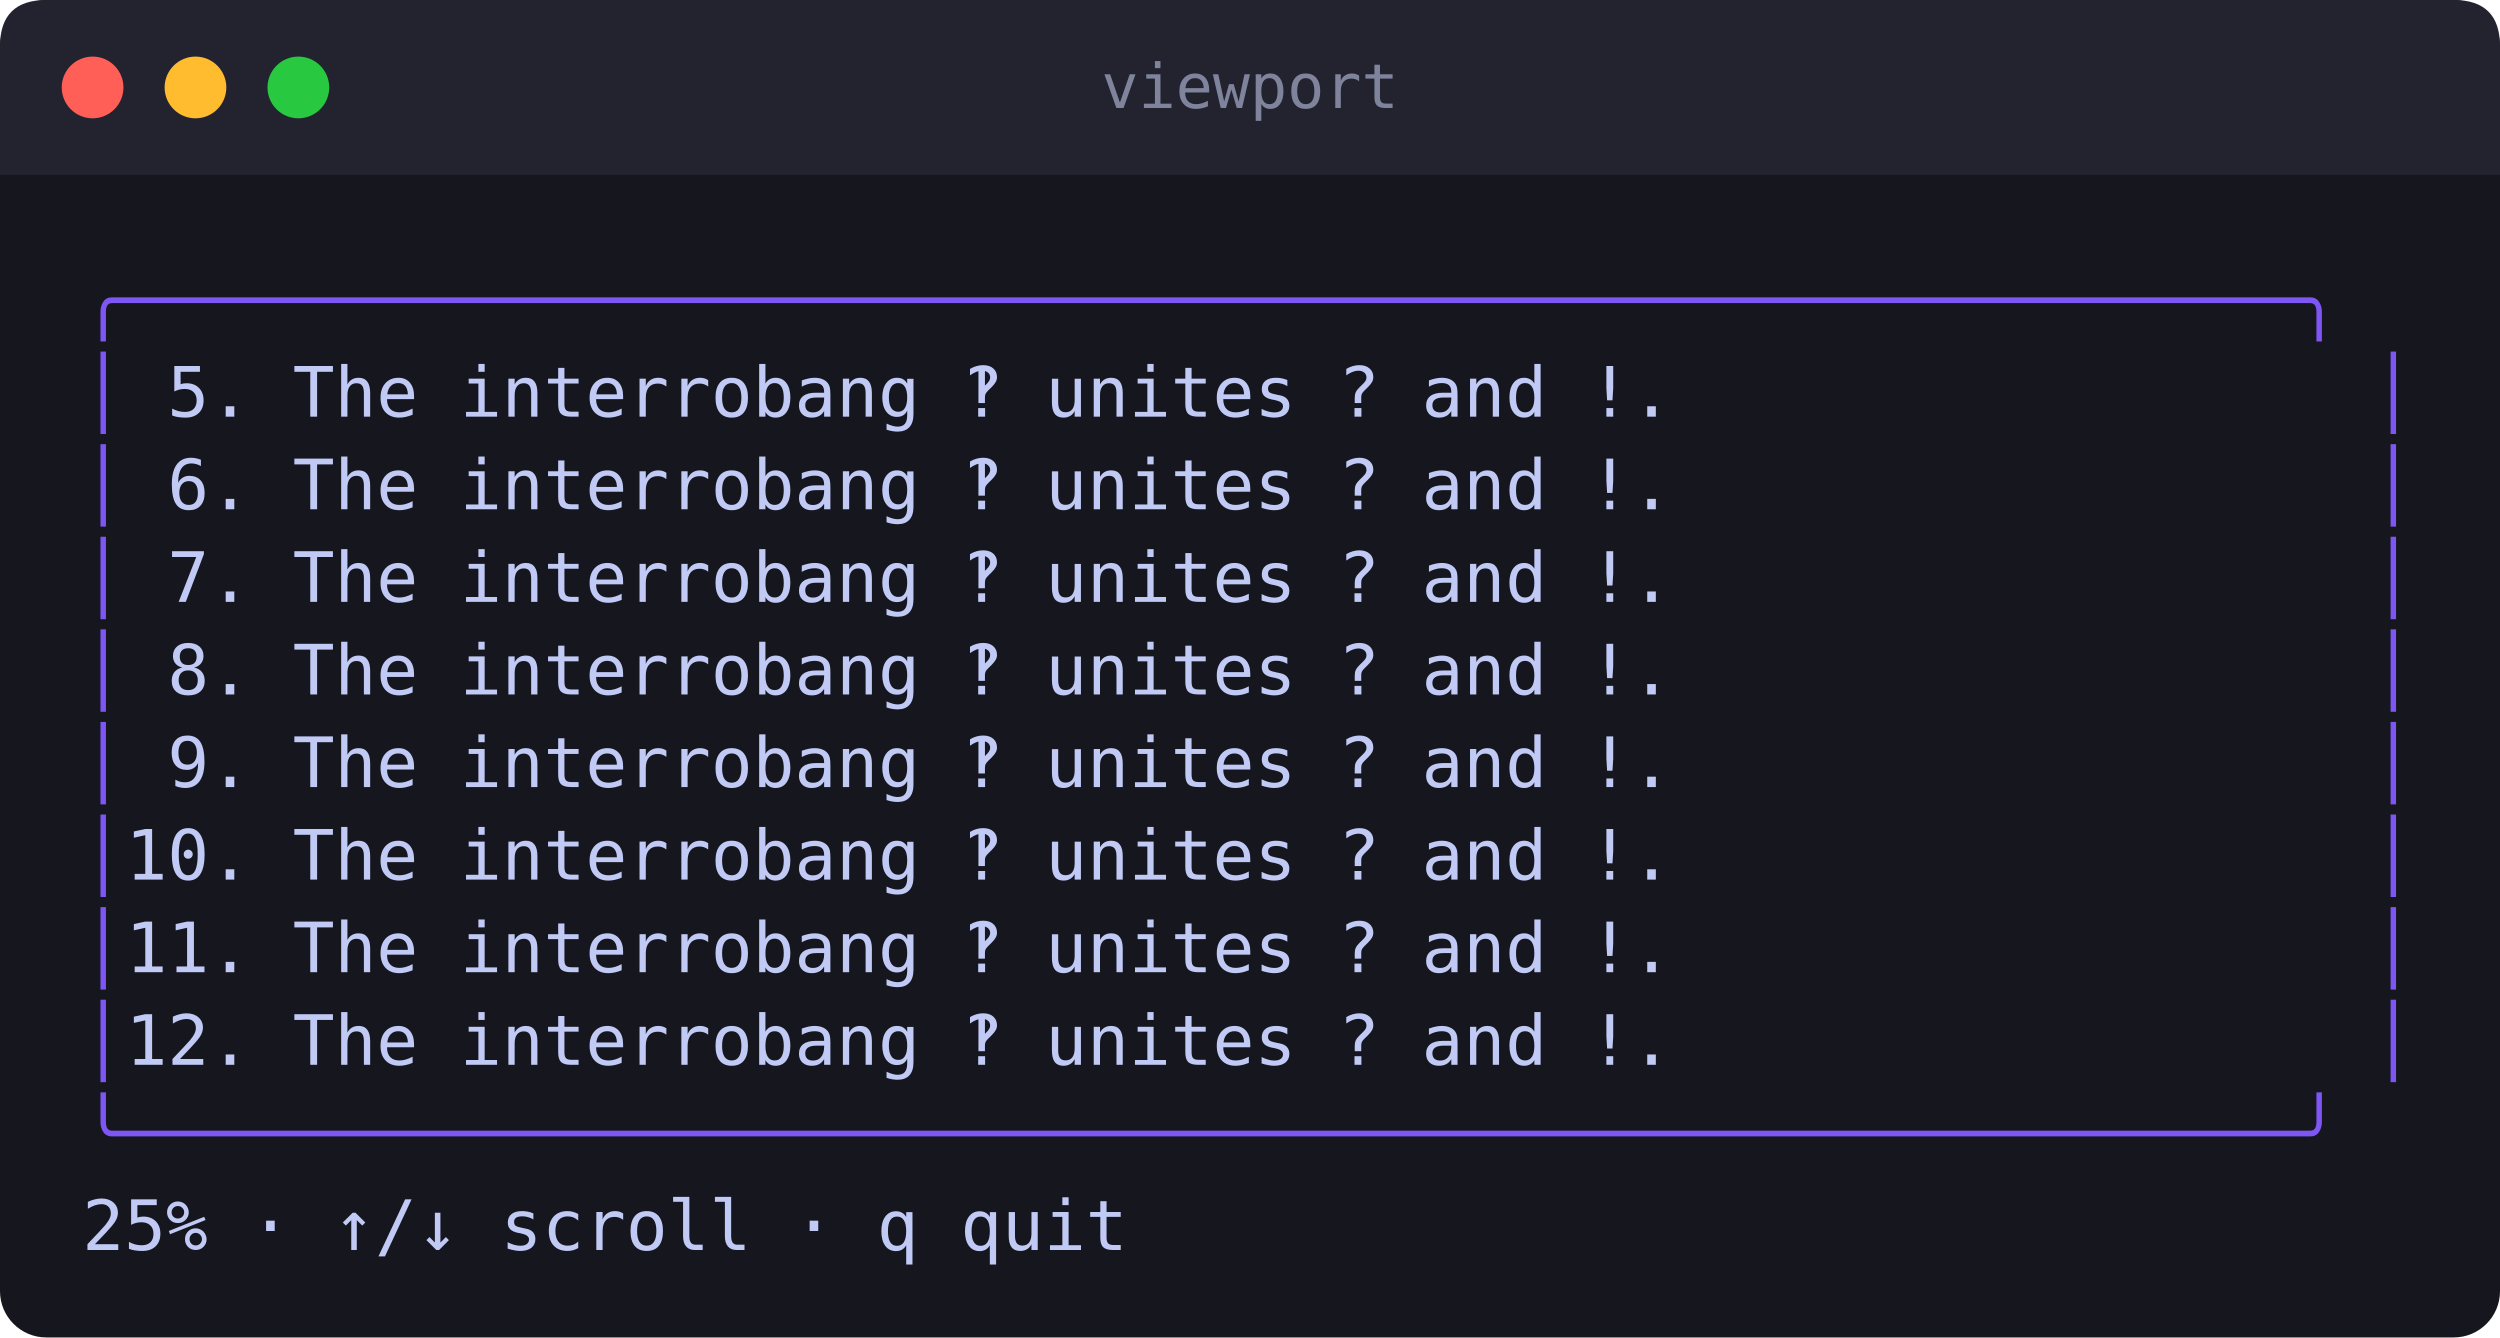
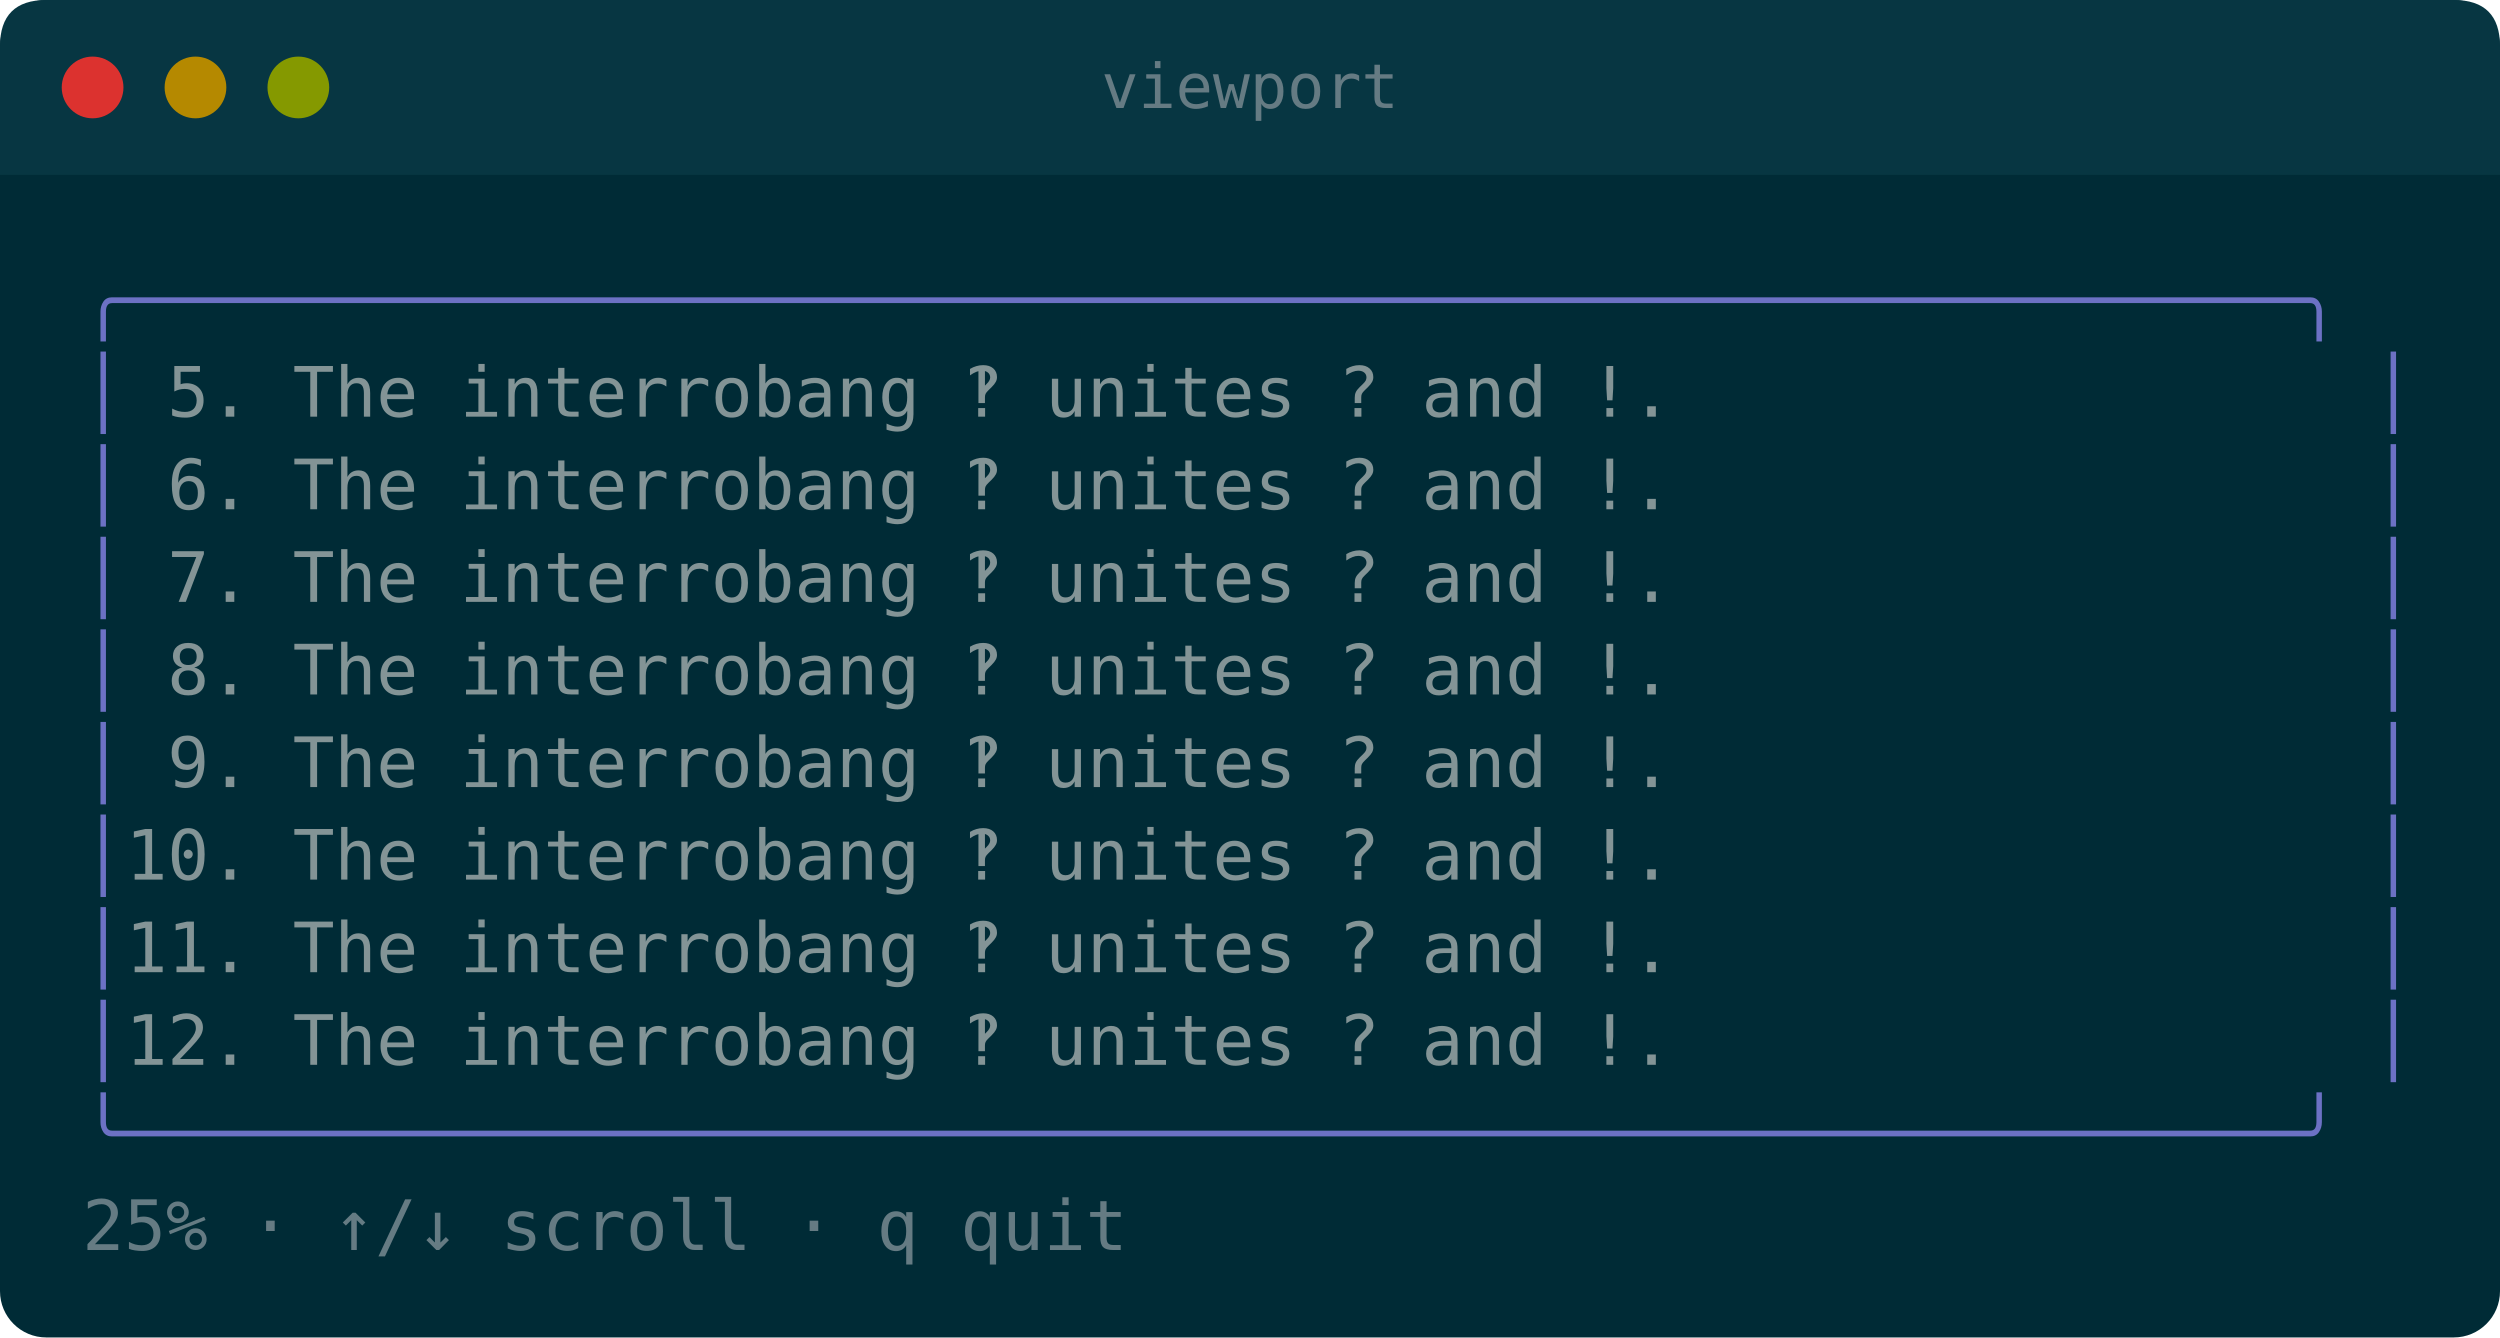
<svg xmlns="http://www.w3.org/2000/svg" width="486" height="260" viewBox="0 0 486 260" font-family="'SFMono-Regular', 'JetBrains Mono', 'Fira Code', 'Cascadia Code', Menlo, Consolas, 'DejaVu Sans Mono', monospace" font-size="13.5">
-   <rect x="0" y="0" width="486" height="260" rx="9.0" fill="#16161e" />
-   <path d="M0 9.0 Q0 0 9.0 0 H477.0 Q486 0 486 9.0 V34 H0 Z" fill="#22232f" />
-   <circle cx="18" cy="17" r="6" fill="#ff5f56" />
-   <circle cx="38" cy="17" r="6" fill="#febc2e" />
-   <circle cx="58" cy="17" r="6" fill="#28c840" />
-   <text x="243" y="21" text-anchor="middle" fill="#7f849c" font-size="12">viewport</text>
+   <rect x="0" y="0" width="486" height="260" rx="9.0" fill="#002b36" />
+   <path d="M0 9.0 Q0 0 9.0 0 H477.0 Q486 0 486 9.0 V34 H0 Z" fill="#073642" />
+   <circle cx="18" cy="17" r="6" fill="#dc322f" />
+   <circle cx="38" cy="17" r="6" fill="#b58900" />
+   <circle cx="58" cy="17" r="6" fill="#859900" />
+   <text x="243" y="21" text-anchor="middle" fill="#657b83" font-size="12">viewport</text>
  <text y="63.0" xml:space="preserve">
-     <tspan x="16.0" textLength="453.6" fill="#7d56f4">╭────────────────────────────────────────────────────╮</tspan>
+     <tspan x="16.0" textLength="453.6" fill="#6c71c4">╭────────────────────────────────────────────────────╮</tspan>
  </text>
  <text y="81.0" xml:space="preserve">
-     <tspan x="16.0" textLength="8.4" fill="#7d56f4">│</tspan>
-     <tspan x="24.4" textLength="436.8" fill="#c0caf5"> 5. The interrobang ‽ unites ? and !.               </tspan>
-     <tspan x="461.2" textLength="8.4" fill="#7d56f4">│</tspan>
+     <tspan x="16.0" textLength="8.4" fill="#6c71c4">│</tspan>
+     <tspan x="24.4" textLength="436.8" fill="#839496"> 5. The interrobang ‽ unites ? and !.               </tspan>
+     <tspan x="461.2" textLength="8.4" fill="#6c71c4">│</tspan>
  </text>
  <text y="99.0" xml:space="preserve">
-     <tspan x="16.0" textLength="8.4" fill="#7d56f4">│</tspan>
-     <tspan x="24.4" textLength="436.8" fill="#c0caf5"> 6. The interrobang ‽ unites ? and !.               </tspan>
-     <tspan x="461.2" textLength="8.4" fill="#7d56f4">│</tspan>
+     <tspan x="16.0" textLength="8.4" fill="#6c71c4">│</tspan>
+     <tspan x="24.4" textLength="436.8" fill="#839496"> 6. The interrobang ‽ unites ? and !.               </tspan>
+     <tspan x="461.2" textLength="8.4" fill="#6c71c4">│</tspan>
  </text>
  <text y="117.0" xml:space="preserve">
-     <tspan x="16.0" textLength="8.4" fill="#7d56f4">│</tspan>
-     <tspan x="24.4" textLength="436.8" fill="#c0caf5"> 7. The interrobang ‽ unites ? and !.               </tspan>
-     <tspan x="461.2" textLength="8.4" fill="#7d56f4">│</tspan>
+     <tspan x="16.0" textLength="8.4" fill="#6c71c4">│</tspan>
+     <tspan x="24.4" textLength="436.8" fill="#839496"> 7. The interrobang ‽ unites ? and !.               </tspan>
+     <tspan x="461.2" textLength="8.4" fill="#6c71c4">│</tspan>
  </text>
  <text y="135.0" xml:space="preserve">
-     <tspan x="16.0" textLength="8.4" fill="#7d56f4">│</tspan>
-     <tspan x="24.4" textLength="436.8" fill="#c0caf5"> 8. The interrobang ‽ unites ? and !.               </tspan>
-     <tspan x="461.2" textLength="8.4" fill="#7d56f4">│</tspan>
+     <tspan x="16.0" textLength="8.4" fill="#6c71c4">│</tspan>
+     <tspan x="24.4" textLength="436.8" fill="#839496"> 8. The interrobang ‽ unites ? and !.               </tspan>
+     <tspan x="461.2" textLength="8.4" fill="#6c71c4">│</tspan>
  </text>
  <text y="153.0" xml:space="preserve">
-     <tspan x="16.0" textLength="8.4" fill="#7d56f4">│</tspan>
-     <tspan x="24.4" textLength="436.8" fill="#c0caf5"> 9. The interrobang ‽ unites ? and !.               </tspan>
-     <tspan x="461.2" textLength="8.4" fill="#7d56f4">│</tspan>
+     <tspan x="16.0" textLength="8.4" fill="#6c71c4">│</tspan>
+     <tspan x="24.4" textLength="436.8" fill="#839496"> 9. The interrobang ‽ unites ? and !.               </tspan>
+     <tspan x="461.2" textLength="8.4" fill="#6c71c4">│</tspan>
  </text>
  <text y="171.0" xml:space="preserve">
-     <tspan x="16.0" textLength="8.4" fill="#7d56f4">│</tspan>
-     <tspan x="24.4" textLength="436.8" fill="#c0caf5">10. The interrobang ‽ unites ? and !.               </tspan>
-     <tspan x="461.2" textLength="8.4" fill="#7d56f4">│</tspan>
+     <tspan x="16.0" textLength="8.4" fill="#6c71c4">│</tspan>
+     <tspan x="24.4" textLength="436.8" fill="#839496">10. The interrobang ‽ unites ? and !.               </tspan>
+     <tspan x="461.2" textLength="8.4" fill="#6c71c4">│</tspan>
  </text>
  <text y="189.0" xml:space="preserve">
-     <tspan x="16.0" textLength="8.4" fill="#7d56f4">│</tspan>
-     <tspan x="24.4" textLength="436.8" fill="#c0caf5">11. The interrobang ‽ unites ? and !.               </tspan>
-     <tspan x="461.2" textLength="8.4" fill="#7d56f4">│</tspan>
+     <tspan x="16.0" textLength="8.4" fill="#6c71c4">│</tspan>
+     <tspan x="24.4" textLength="436.8" fill="#839496">11. The interrobang ‽ unites ? and !.               </tspan>
+     <tspan x="461.2" textLength="8.4" fill="#6c71c4">│</tspan>
  </text>
  <text y="207.0" xml:space="preserve">
-     <tspan x="16.0" textLength="8.4" fill="#7d56f4">│</tspan>
-     <tspan x="24.4" textLength="436.8" fill="#c0caf5">12. The interrobang ‽ unites ? and !.               </tspan>
-     <tspan x="461.2" textLength="8.4" fill="#7d56f4">│</tspan>
+     <tspan x="16.0" textLength="8.4" fill="#6c71c4">│</tspan>
+     <tspan x="24.4" textLength="436.8" fill="#839496">12. The interrobang ‽ unites ? and !.               </tspan>
+     <tspan x="461.2" textLength="8.4" fill="#6c71c4">│</tspan>
  </text>
  <text y="225.0" xml:space="preserve">
-     <tspan x="16.0" textLength="453.6" fill="#7d56f4">╰────────────────────────────────────────────────────╯</tspan>
+     <tspan x="16.0" textLength="453.6" fill="#6c71c4">╰────────────────────────────────────────────────────╯</tspan>
  </text>
  <text y="243.0" xml:space="preserve">
-     <tspan x="16.0" textLength="210.0" fill="#c0caf5" opacity="0.55">25% · ↑/↓ scroll · q quit</tspan>
+     <tspan x="16.0" textLength="210.0" fill="#657b83">25% · ↑/↓ scroll · q quit</tspan>
  </text>
</svg>
